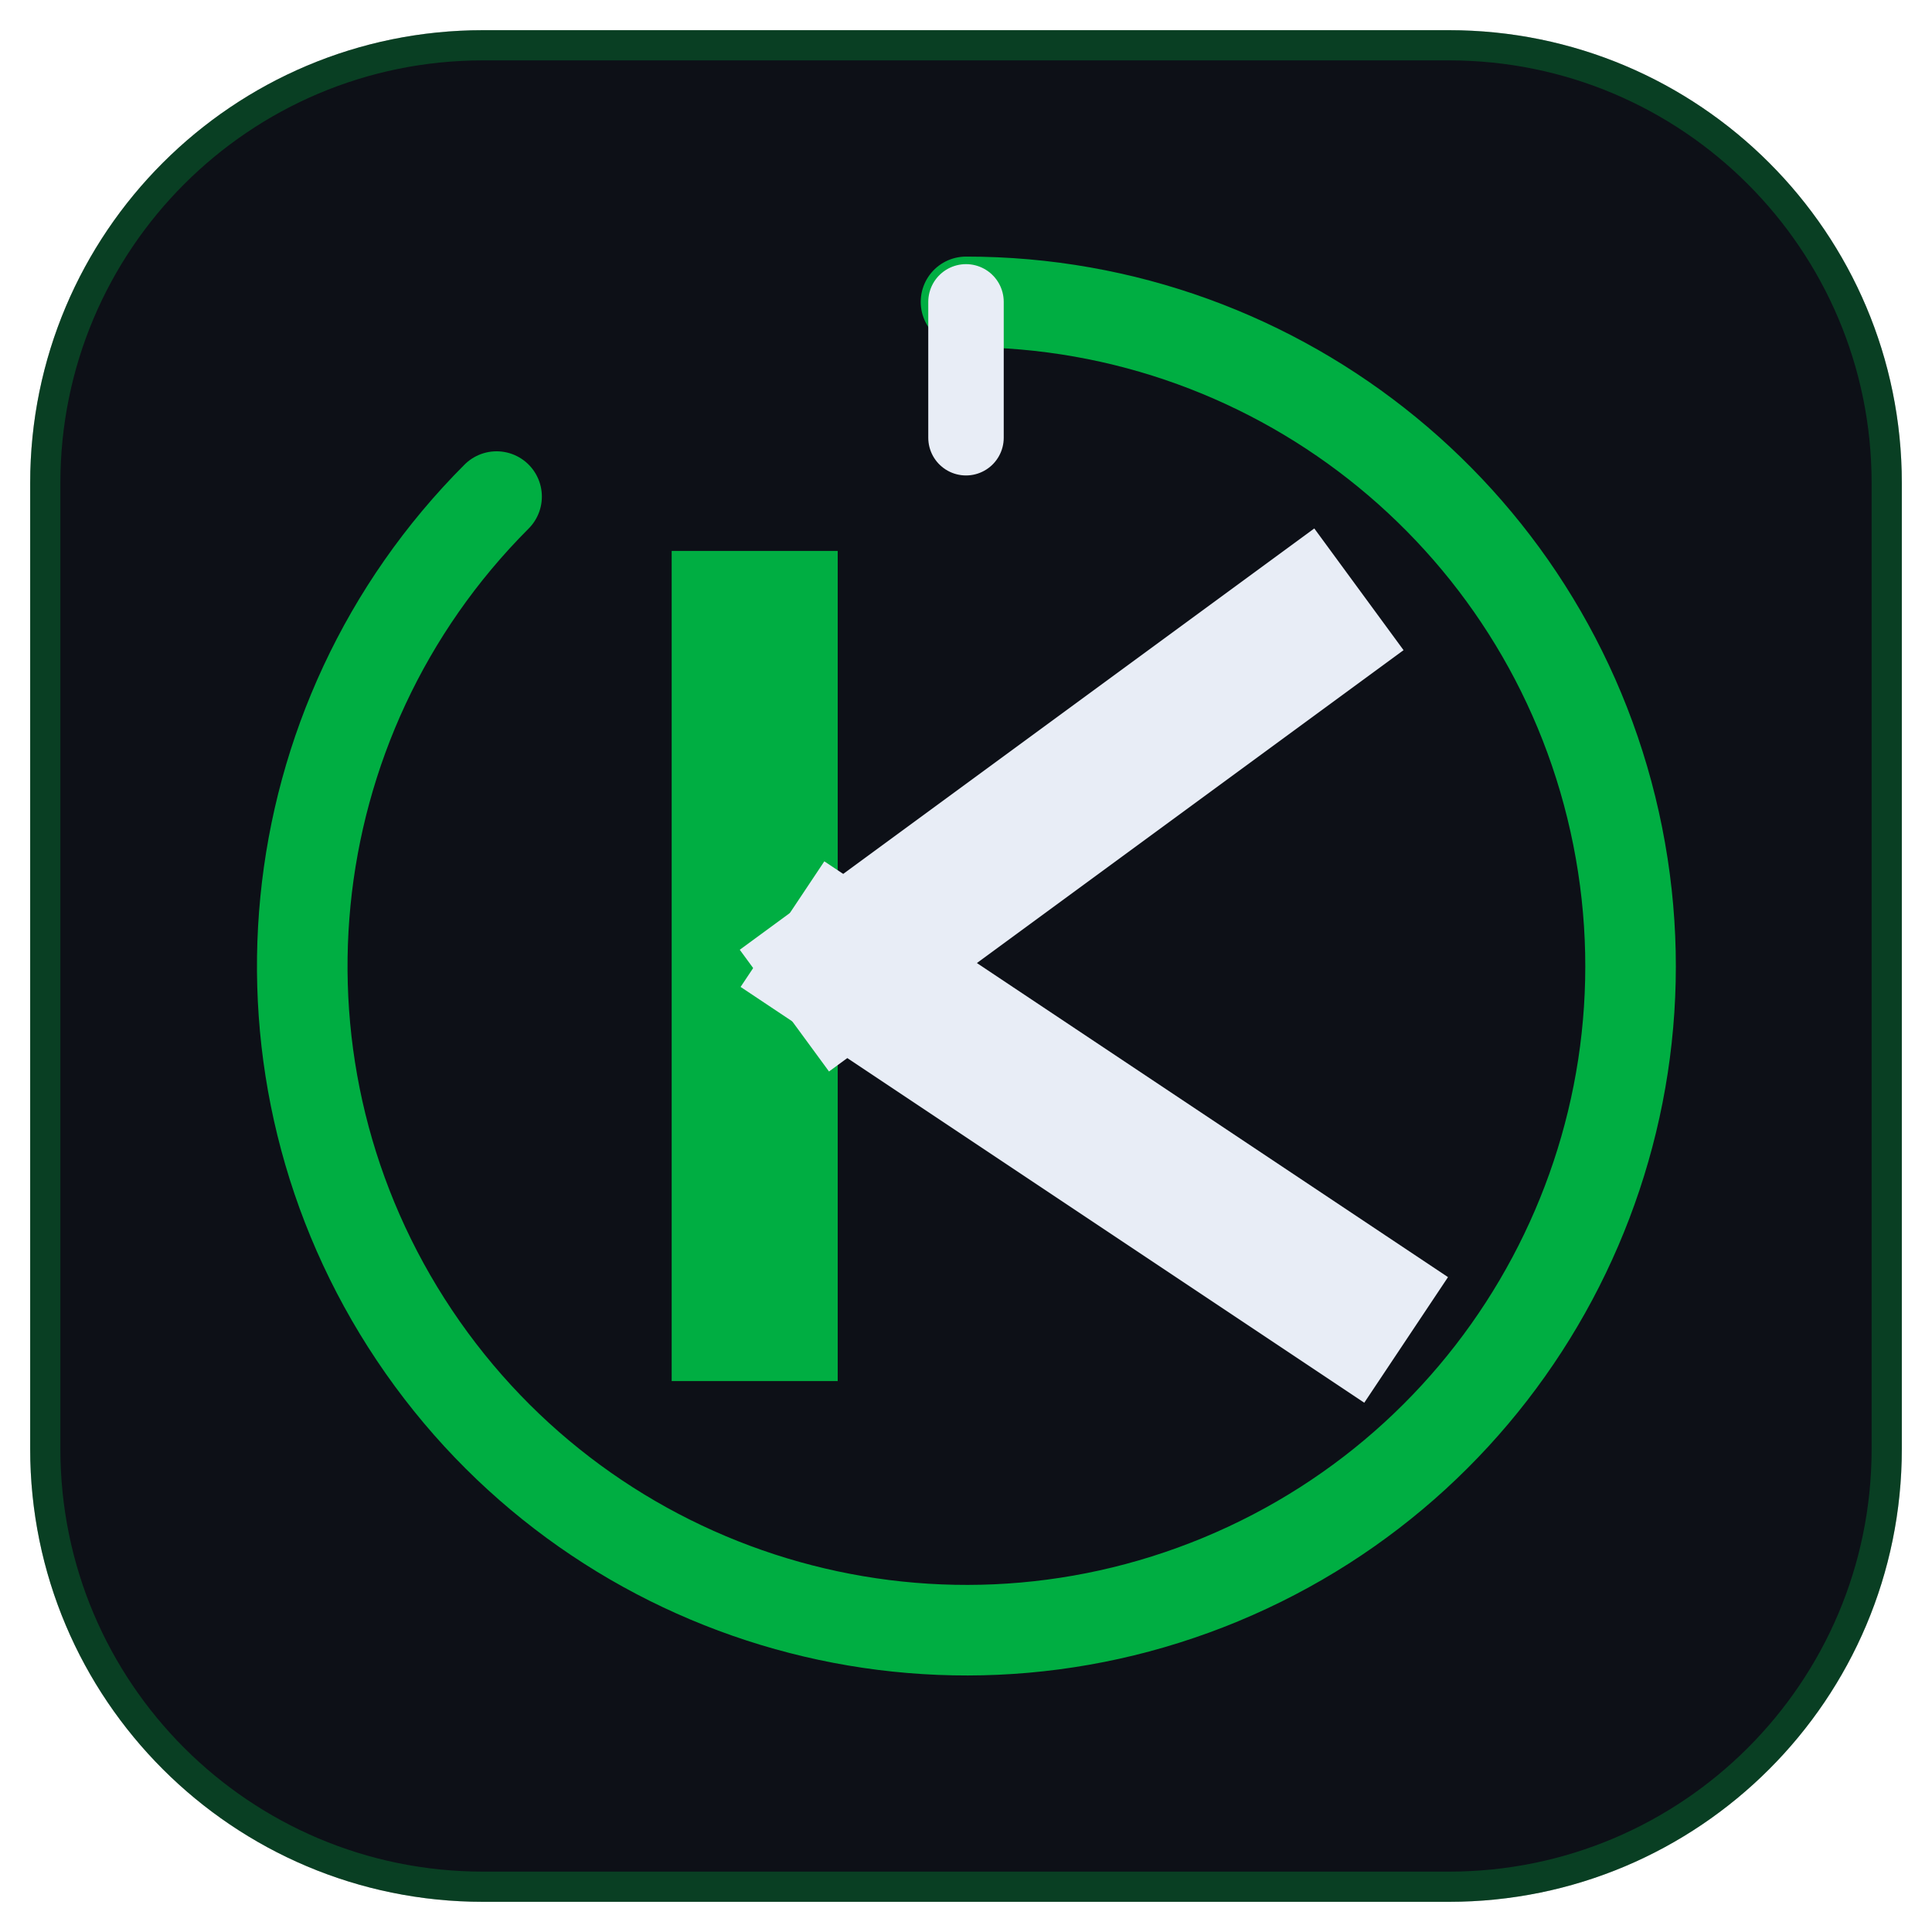
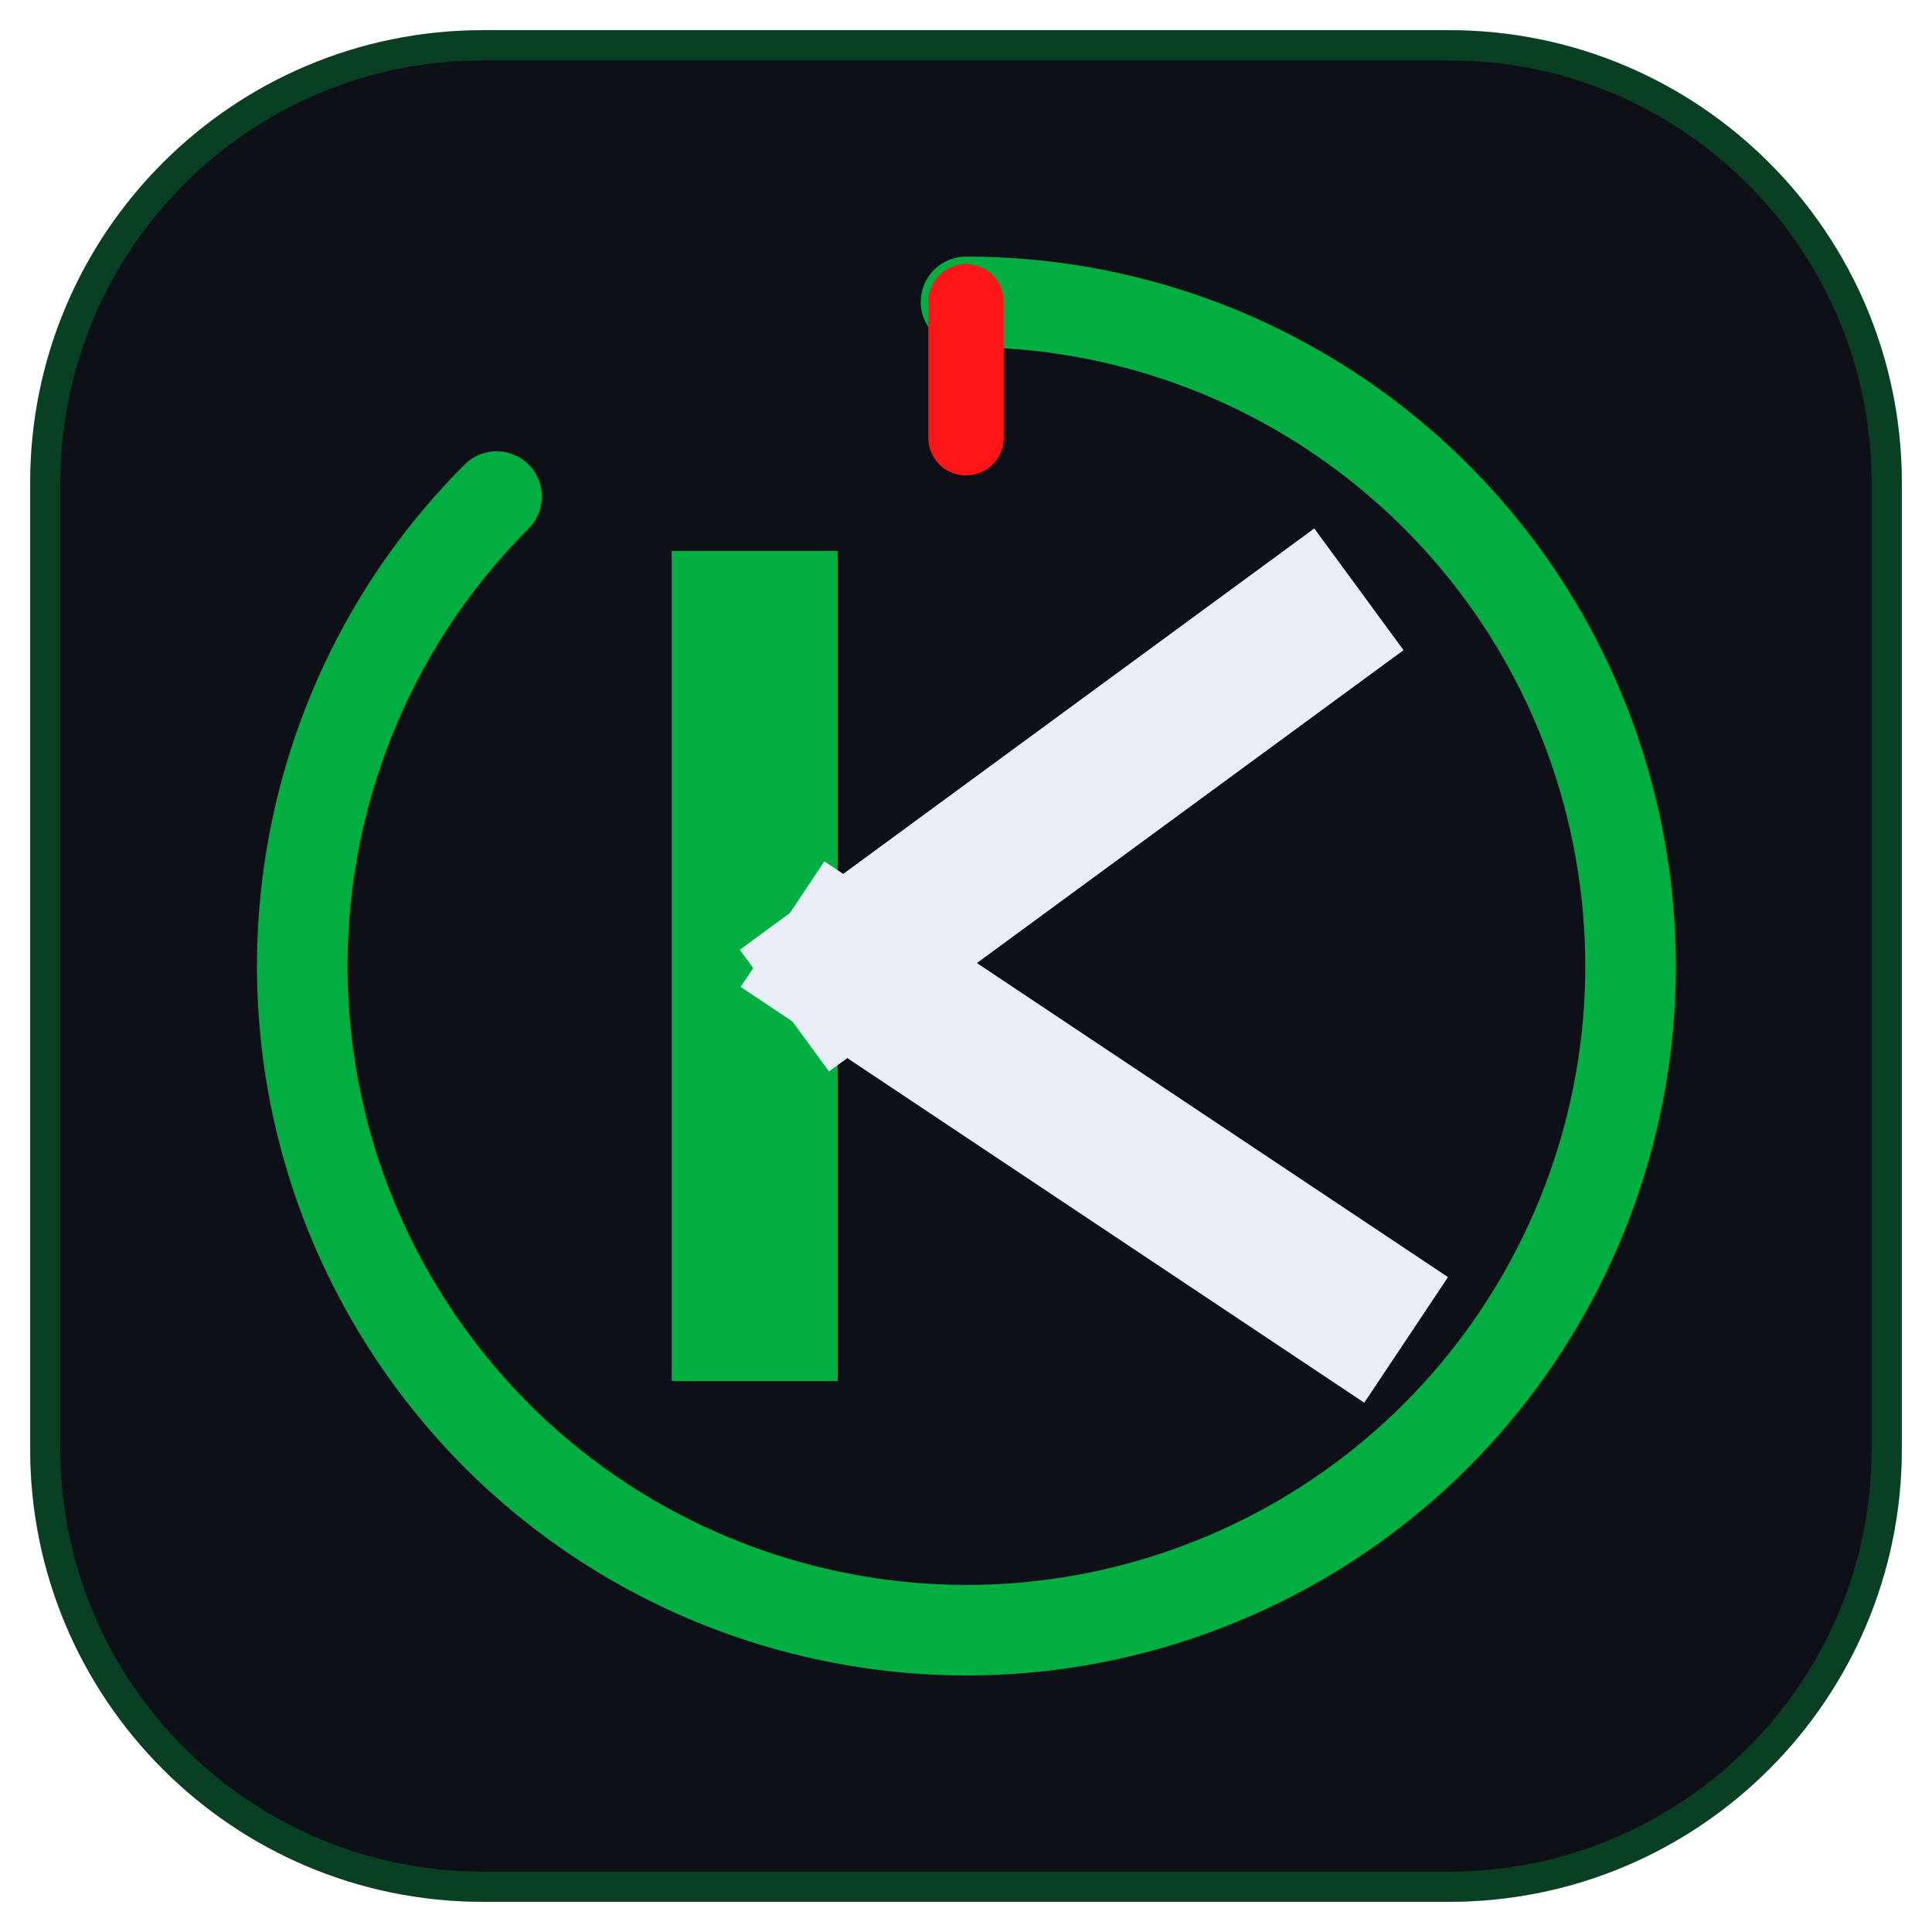
<svg xmlns="http://www.w3.org/2000/svg" width="128" height="128" viewBox="0 0 128 128" fill="none">
  <rect x="2" y="2" width="124" height="124" rx="30" fill="#0D1017" />
  <rect x="3" y="3" width="122" height="122" rx="29" stroke="#00AE42" stroke-opacity=".3" stroke-width="2" />
  <path d="M64 20a44 44 0 1 1-31.1 12.9" stroke="#00AE42" stroke-width="6" stroke-linecap="round" />
-   <path d="M64 20v9" stroke="#E8EDF6" stroke-width="5" stroke-linecap="round" />
+   <path d="M64 20v9" stroke="#FE1515" stroke-width="5" stroke-linecap="round" />
  <path d="M50 42v44" stroke="#00AE42" stroke-width="11" stroke-linecap="square" />
  <path d="M86 42 56 64" stroke="#E8EDF6" stroke-width="10" stroke-linecap="square" />
  <path d="M56 64 89 86" stroke="#E8EDF6" stroke-width="10" stroke-linecap="square" />
</svg>
